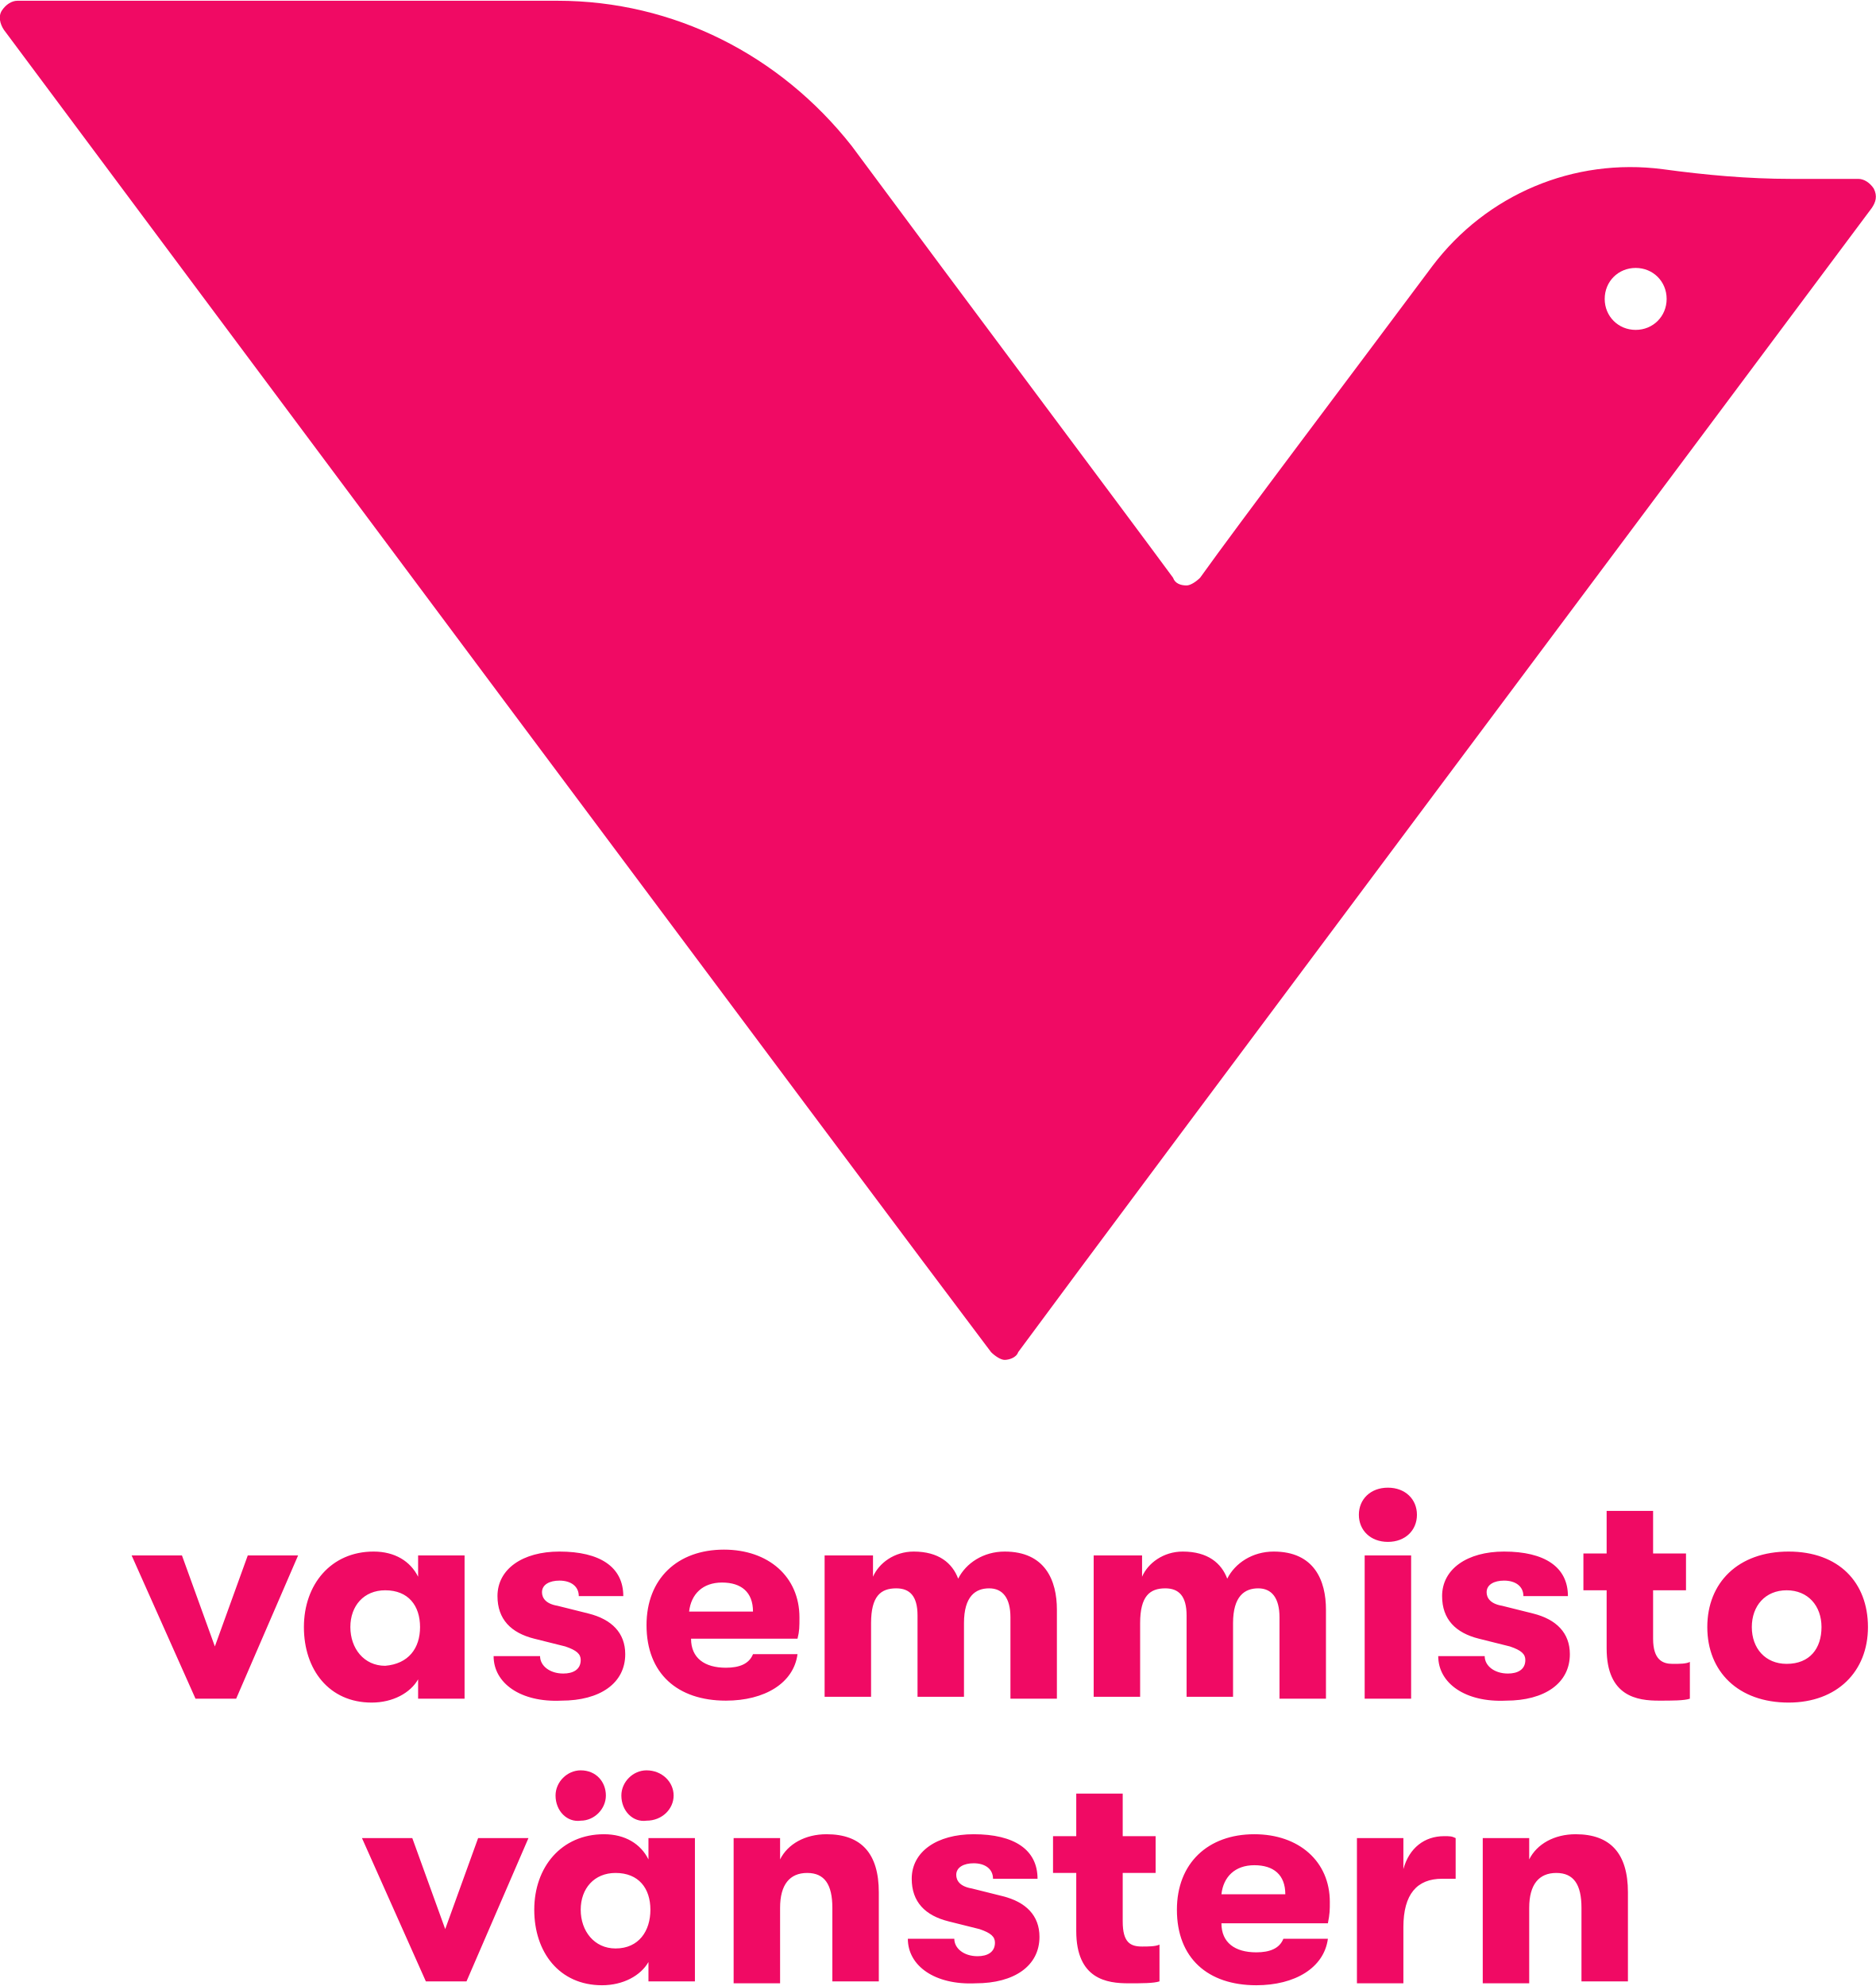
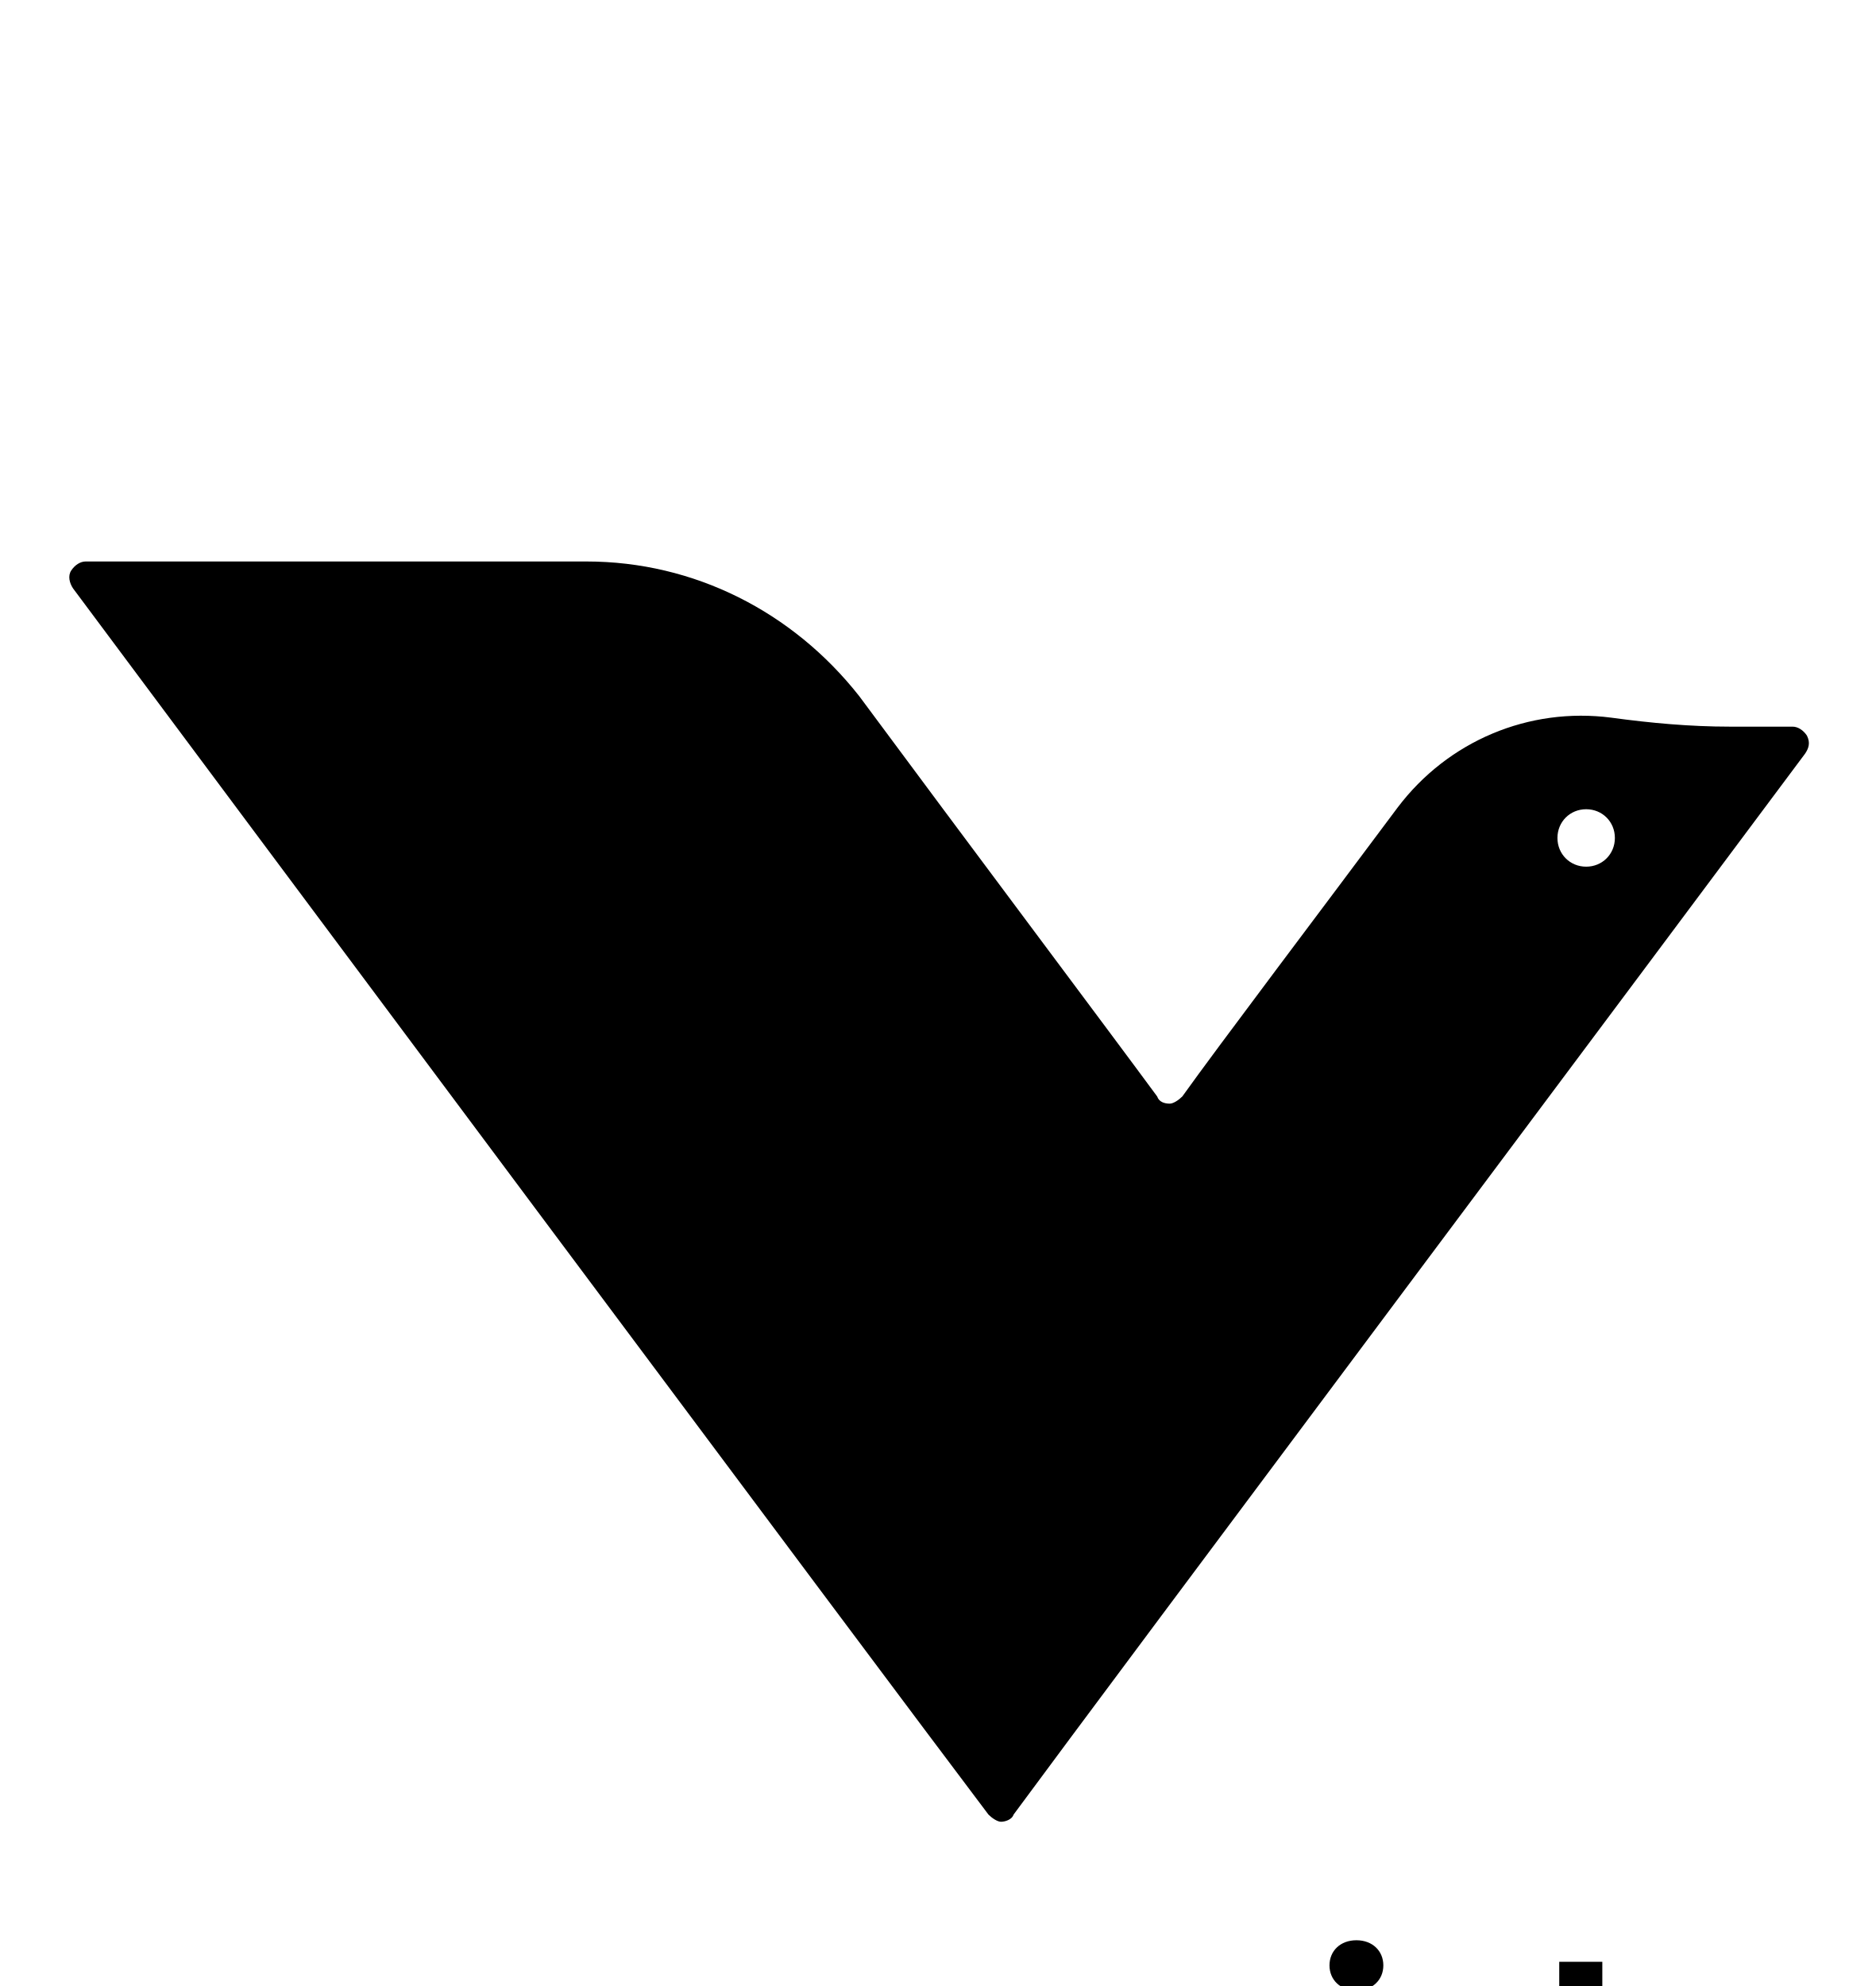
- <svg xmlns="http://www.w3.org/2000/svg" enable-background="new 0 0 96.9 102.5" height="325.36" viewBox="0 0 96.9 102.5" width="307.351">
-   <g fill="#F00A64">
+ <svg xmlns="http://www.w3.org/2000/svg" enable-background="new 0 0 96.9 102.5" height="325.36" viewBox="-3.870 -3.870 104.501 55.813" width="307.351">
+   <g fill="#000">
    <path d="m94.1 84c0-1.1-.7-1.9-1.8-1.9s-1.8.8-1.8 1.9.7 1.9 1.8 1.9c1.2 0 1.8-.8 1.8-1.9m-5.9 0c0-2.3 1.6-3.9 4.2-3.9s4.1 1.6 4.1 3.9-1.6 3.9-4.1 3.9c-2.6 0-4.2-1.6-4.2-3.9m-.9 1.8v1.9c-.3.1-.9.1-1.6.1-1.1 0-2.7-.2-2.7-2.7v-3h-1.2v-1.9h1.2v-2.2h2.4v2.2h1.7v1.9h-1.7v2.5c0 1.1.5 1.3 1 1.3.4 0 .7 0 .9-.1m-13-.3h2.4c0 .5.5.9 1.2.9.5 0 .9-.2.9-.7 0-.3-.2-.5-.8-.7l-1.6-.4c-1.2-.3-1.9-1-1.9-2.2 0-1.4 1.3-2.3 3.2-2.3 2.1 0 3.3.8 3.3 2.3h-2.3c0-.5-.4-.8-1-.8-.5 0-.9.2-.9.6 0 .3.2.6.8.7l1.6.4c1.2.3 1.9 1 1.9 2.1 0 1.5-1.3 2.4-3.3 2.4-2.1.1-3.5-.9-3.5-2.3m-3.8-5.2h2.4v7.4h-2.4zm-.3-2.1c0-.8.6-1.4 1.5-1.4s1.5.6 1.5 1.4-.6 1.4-1.5 1.4-1.5-.6-1.5-1.4m-13.6 2.1h2.4v1.1c.3-.7 1.1-1.3 2.1-1.3 1.3 0 2 .6 2.3 1.4.4-.8 1.3-1.4 2.4-1.4 2.1 0 2.7 1.5 2.7 3v4.6h-2.4v-4.2c0-1-.4-1.5-1.1-1.5s-1.3.4-1.3 1.8v3.8h-2.4v-4.2c0-1-.4-1.4-1.1-1.4-.8 0-1.3.4-1.3 1.8v3.8h-2.4v-7.3zm-13.9 0h2.4v1.1c.3-.7 1.1-1.3 2.1-1.3 1.3 0 2 .6 2.3 1.4.4-.8 1.3-1.4 2.4-1.4 2.1 0 2.7 1.5 2.7 3v4.6h-2.4v-4.2c0-1-.4-1.5-1.1-1.5s-1.3.4-1.3 1.8v3.8h-2.4v-4.2c0-1-.4-1.4-1.1-1.4-.8 0-1.3.4-1.3 1.8v3.8h-2.4v-7.3zm-3.8 2.9c0-1-.6-1.5-1.6-1.5s-1.6.6-1.7 1.5zm2.3 1.4h-5.5c0 1 .7 1.5 1.8 1.5.7 0 1.2-.2 1.4-.7h2.3c-.2 1.5-1.7 2.4-3.7 2.4-2.5 0-4.1-1.4-4.1-3.9 0-2.4 1.6-3.9 4-3.9 2.3 0 3.9 1.4 3.9 3.5 0 .5 0 .7-.1 1.1m-15.7.9h2.4c0 .5.5.9 1.2.9.5 0 .9-.2.9-.7 0-.3-.2-.5-.8-.7l-1.6-.4c-1.2-.3-1.9-1-1.9-2.2 0-1.4 1.3-2.3 3.2-2.3 2.1 0 3.3.8 3.3 2.3h-2.3c0-.5-.4-.8-1-.8-.5 0-.9.2-.9.6 0 .3.2.6.8.7l1.6.4c1.2.3 1.9 1 1.9 2.1 0 1.5-1.3 2.4-3.3 2.4-2.1.1-3.5-.9-3.5-2.3m-3.8-1.5c0-1.1-.6-1.9-1.8-1.9-1.1 0-1.8.8-1.8 1.9s.7 2 1.8 2c1.2-.1 1.8-.9 1.8-2m-6 0c0-2.2 1.4-3.9 3.6-3.9 1.1 0 1.9.5 2.3 1.3v-1.1h2.4v7.4h-2.4v-1c-.4.7-1.3 1.2-2.4 1.2-2.2 0-3.5-1.7-3.5-3.9m-8.9-3.7h2.6l1.7 4.7 1.7-4.7h2.6l-3.2 7.4h-2.1zm69.8 14.6h2.4v1.1c.4-.8 1.3-1.3 2.4-1.3 1.8 0 2.7 1 2.7 3v4.6h-2.4v-3.8c0-1.2-.4-1.8-1.3-1.8s-1.4.6-1.4 1.8v3.9h-2.4zm-6.5 0h2.4v1.6c.3-1.1 1.1-1.7 2.1-1.7.3 0 .4 0 .6.1v2.1c-.3 0-.4 0-.7 0-1.3 0-2 .8-2 2.5v2.9h-2.4zm-3.7 2.9c0-1-.6-1.5-1.6-1.5s-1.6.6-1.7 1.5zm2.2 1.5h-5.5c0 1 .7 1.5 1.8 1.5.7 0 1.2-.2 1.4-.7h2.3c-.2 1.5-1.7 2.4-3.7 2.4-2.5 0-4.1-1.4-4.1-3.9 0-2.4 1.6-3.9 4-3.9 2.3 0 3.9 1.4 3.9 3.5 0 .4 0 .6-.1 1.1m-8.7 1.1v1.9c-.3.1-.9.1-1.6.1-1.1 0-2.7-.2-2.7-2.7v-3h-1.2v-1.9h1.2v-2.2h2.4v2.2h1.7v1.9h-1.7v2.5c0 1.1.4 1.3 1 1.3.3 0 .7 0 .9-.1m-13-.3h2.4c0 .5.5.9 1.2.9.5 0 .9-.2.9-.7 0-.3-.2-.5-.8-.7l-1.6-.4c-1.2-.3-1.9-1-1.9-2.2 0-1.4 1.3-2.3 3.2-2.3 2.1 0 3.3.8 3.3 2.3h-2.3c0-.5-.4-.8-1-.8-.5 0-.9.2-.9.6 0 .3.2.6.8.7l1.6.4c1.2.3 1.9 1 1.9 2.1 0 1.5-1.3 2.4-3.3 2.4-2.1.1-3.5-.9-3.5-2.3m-9-5.2h2.4v1.1c.4-.8 1.3-1.3 2.4-1.3 1.8 0 2.7 1 2.7 3v4.6h-2.4v-3.8c0-1.2-.4-1.8-1.3-1.8s-1.4.6-1.4 1.8v3.9h-2.4zm-5.8-2.2c0-.7.6-1.3 1.3-1.3.8 0 1.4.6 1.4 1.3s-.6 1.3-1.4 1.3c-.7.1-1.3-.5-1.3-1.3m1.5 5.9c0-1.1-.6-1.9-1.8-1.9-1.1 0-1.8.8-1.8 1.9s.7 2 1.8 2c1.2 0 1.8-.9 1.8-2m-4.9-5.9c0-.7.6-1.3 1.3-1.3.8 0 1.3.6 1.3 1.3s-.6 1.3-1.3 1.3c-.7.1-1.3-.5-1.3-1.3m-1.1 5.9c0-2.2 1.4-3.9 3.6-3.9 1.1 0 1.9.5 2.3 1.3v-1.1h2.4v7.4h-2.4v-1c-.4.7-1.3 1.2-2.4 1.2-2.2 0-3.5-1.7-3.5-3.9m-8.9-3.7h2.6l1.7 4.7 1.7-4.7h2.6l-3.2 7.4h-2.1z" />
    <path d="m84.5 17c-.9 0-1.6-.7-1.6-1.6s.7-1.6 1.6-1.6 1.6.7 1.6 1.6-.7 1.6-1.6 1.6m12.3-7.3c-.2-.3-.5-.5-.8-.5h-3.5c-2.2 0-4.4-.2-6.6-.5-4.6-.6-9.1 1.3-11.9 5-4.1 5.5-10 13.3-12 16.1-.2.2-.5.4-.7.4-.3 0-.6-.1-.7-.4-2.5-3.4-10.9-14.6-16.6-22.3-3.7-4.7-9.2-7.5-15.2-7.5h-27.9c-.3 0-.6.2-.8.5s-.1.7.1 1c7 9.4 45.1 60.5 51 68.3.2.2.5.4.7.4s.6-.1.7-.4c5.3-7.2 37.7-50.5 44.1-59.1.2-.3.3-.6.1-1" />
  </g>
</svg>
